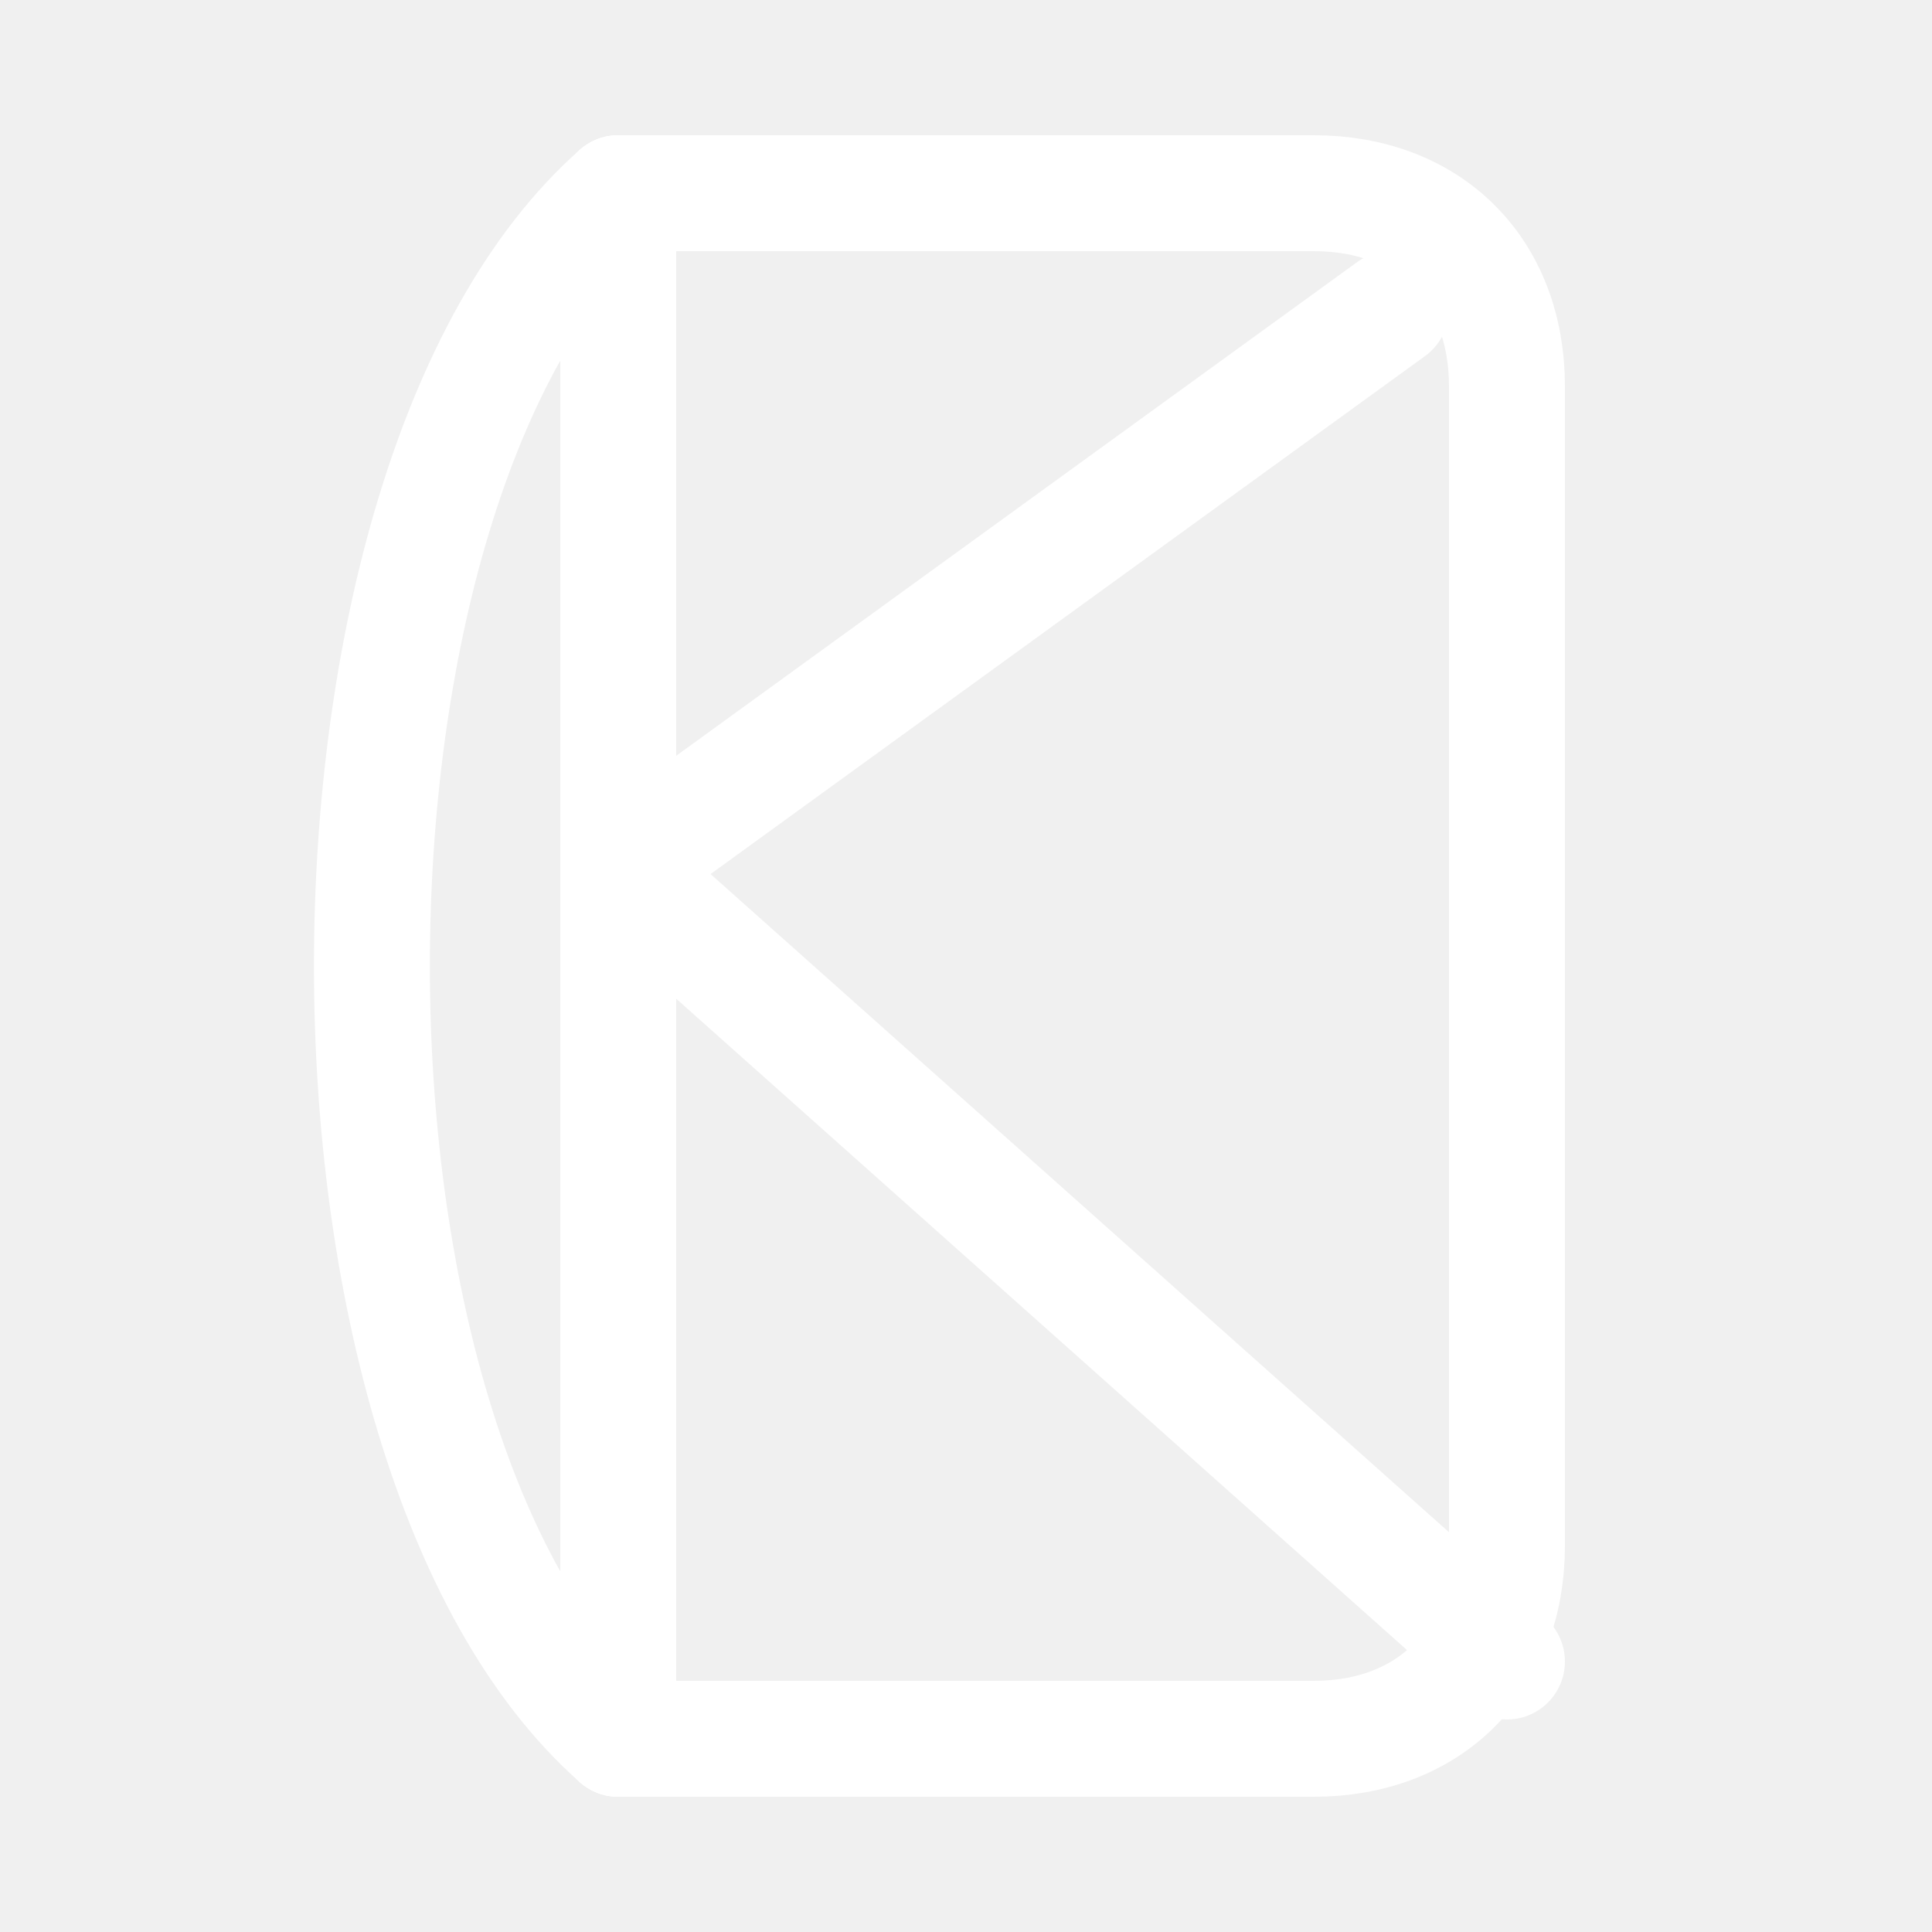
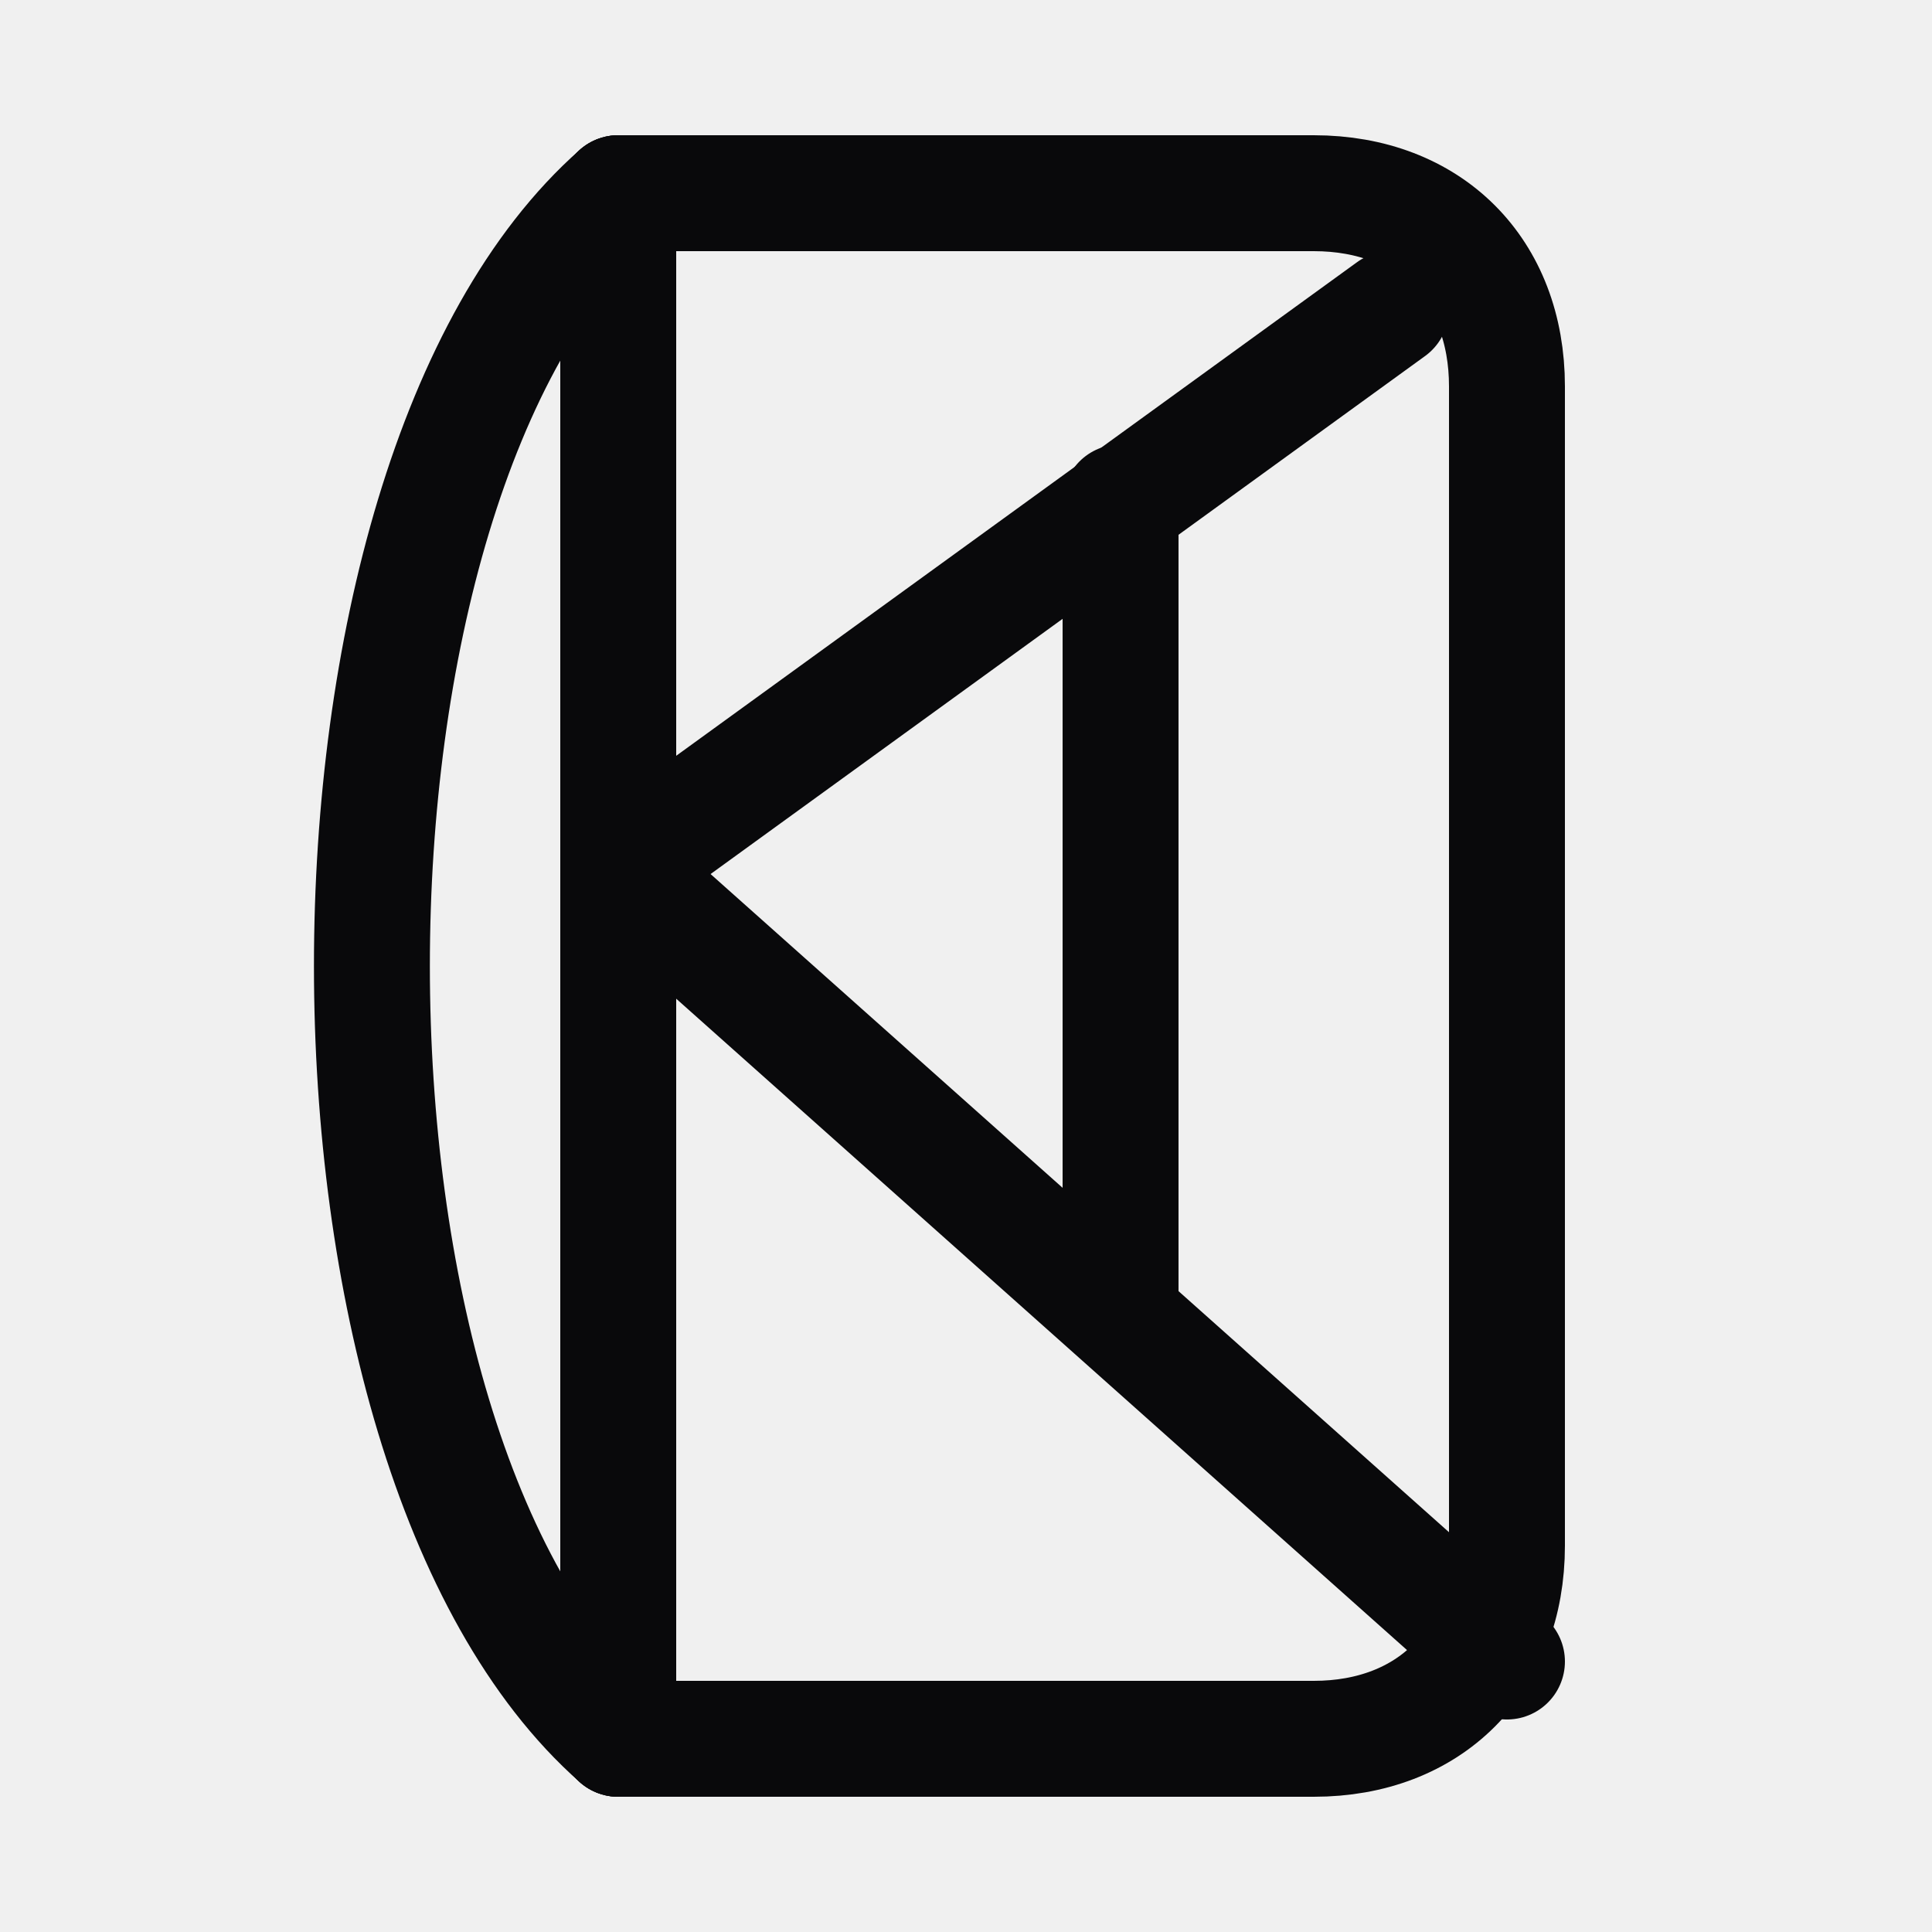
<svg xmlns="http://www.w3.org/2000/svg" viewBox="0 0 100 100" fill="none">
-   <path d="M 32 10 C 15 25, 15 75, 32 90" stroke="#ffffff" stroke-width="6" stroke-linecap="round" stroke-linejoin="round" />
-   <path d="M 32 10 L 68 10 C 74 10, 78 14, 78 20 L 78 80 C 78 86, 74 90, 68 90 L 32 90" stroke="#ffffff" stroke-width="6" stroke-linecap="round" stroke-linejoin="round" />
-   <line x1="32" y1="10" x2="32" y2="90" stroke="#ffffff" stroke-width="6" stroke-linecap="round" stroke-linejoin="round" />
-   <line x1="32" y1="45" x2="72" y2="16" stroke="#ffffff" stroke-width="6" stroke-linecap="round" stroke-linejoin="round" />
-   <line x1="32" y1="45" x2="78" y2="86" stroke="#ffffff" stroke-width="6" stroke-linecap="round" stroke-linejoin="round" />
+   <style>
+     path, line {
+       stroke: #09090b;
+     }
+     @media (prefers-color-scheme: dark) {
+       path, line {
+         stroke: #ffffff;
+       }
+     }
+   </style>
+   <path d="M 32 10 C 15 25, 15 75, 32 90" stroke-width="6" stroke-linecap="round" stroke-linejoin="round" />
+   <path d="M 32 10 L 68 10 C 74 10, 78 14, 78 20 L 78 80 C 78 86, 74 90, 68 90 L 32 90" stroke-width="6" stroke-linecap="round" stroke-linejoin="round" />
+   <line x1="32" y1="10" x2="32" y2="90" stroke-width="6" stroke-linecap="round" stroke-linejoin="round" />
+   <line x1="32" y1="45" x2="72" y2="16" stroke-width="6" stroke-linecap="round" stroke-linejoin="round" />
+   <line x1="32" y1="45" x2="78" y2="86" stroke-width="6" stroke-linecap="round" stroke-linejoin="round" />
+   <line x1="58" y1="26" x2="58" y2="68" stroke-width="6" stroke-linecap="round" stroke-linejoin="round" />
</svg>
